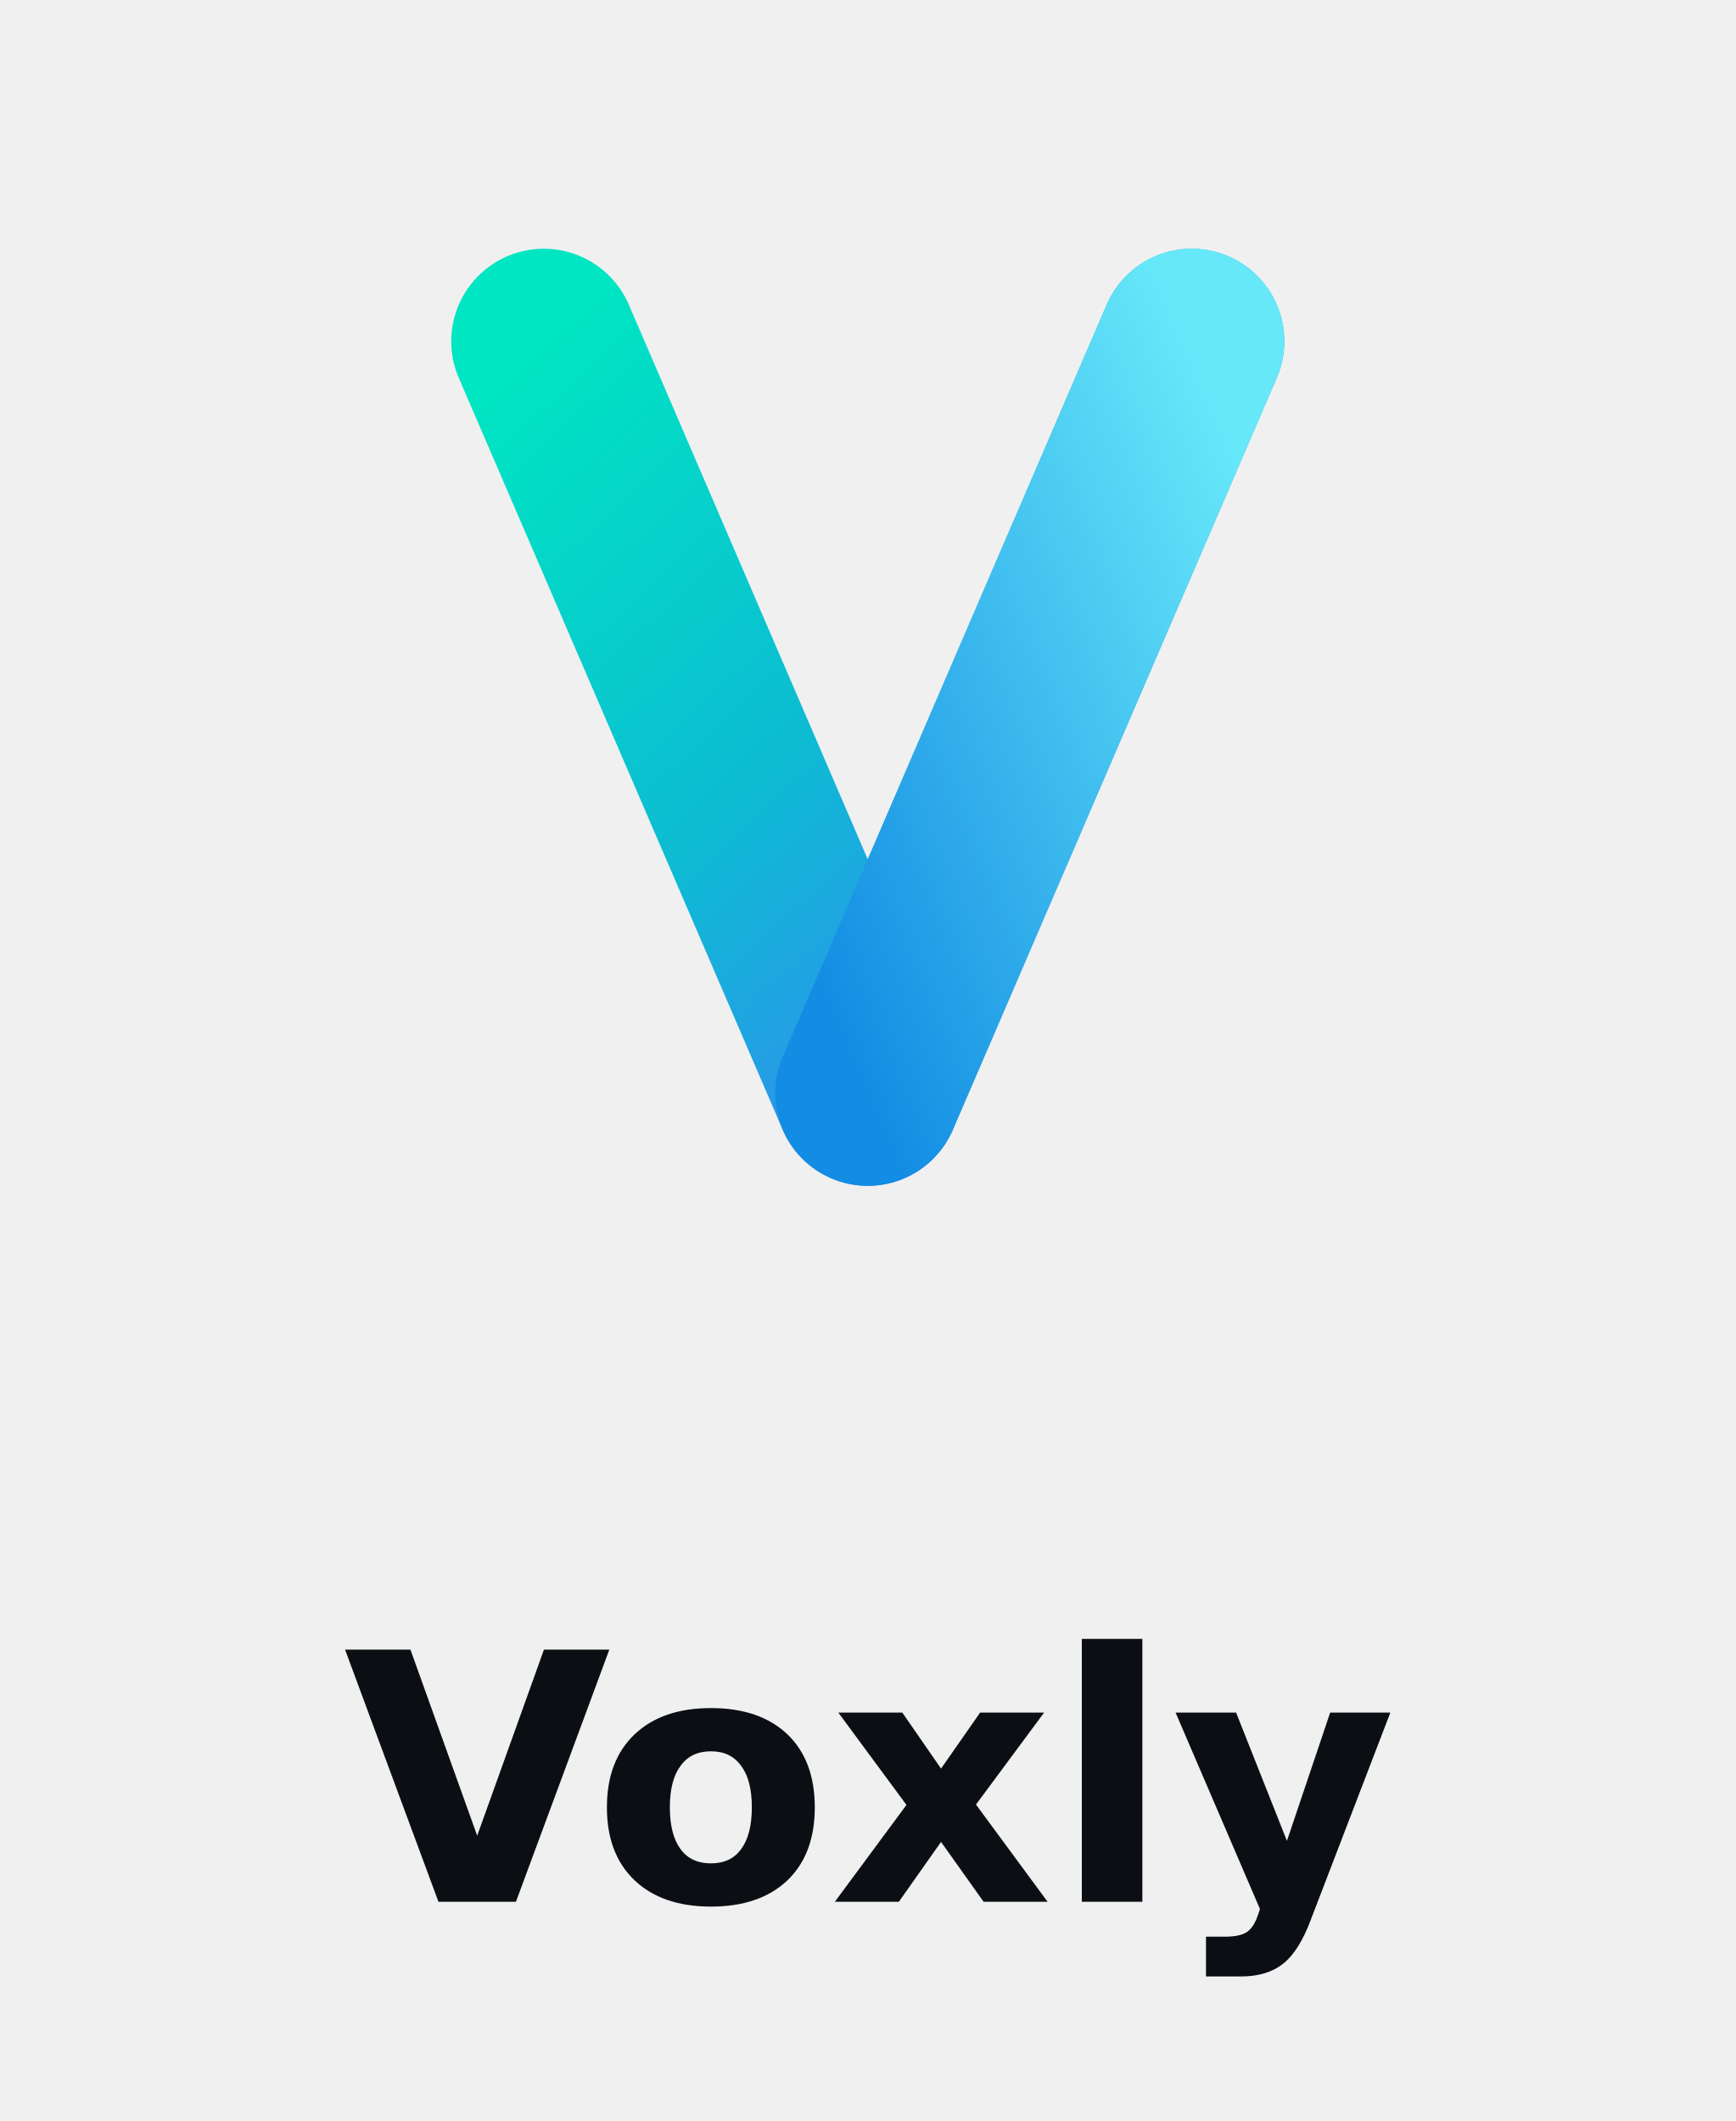
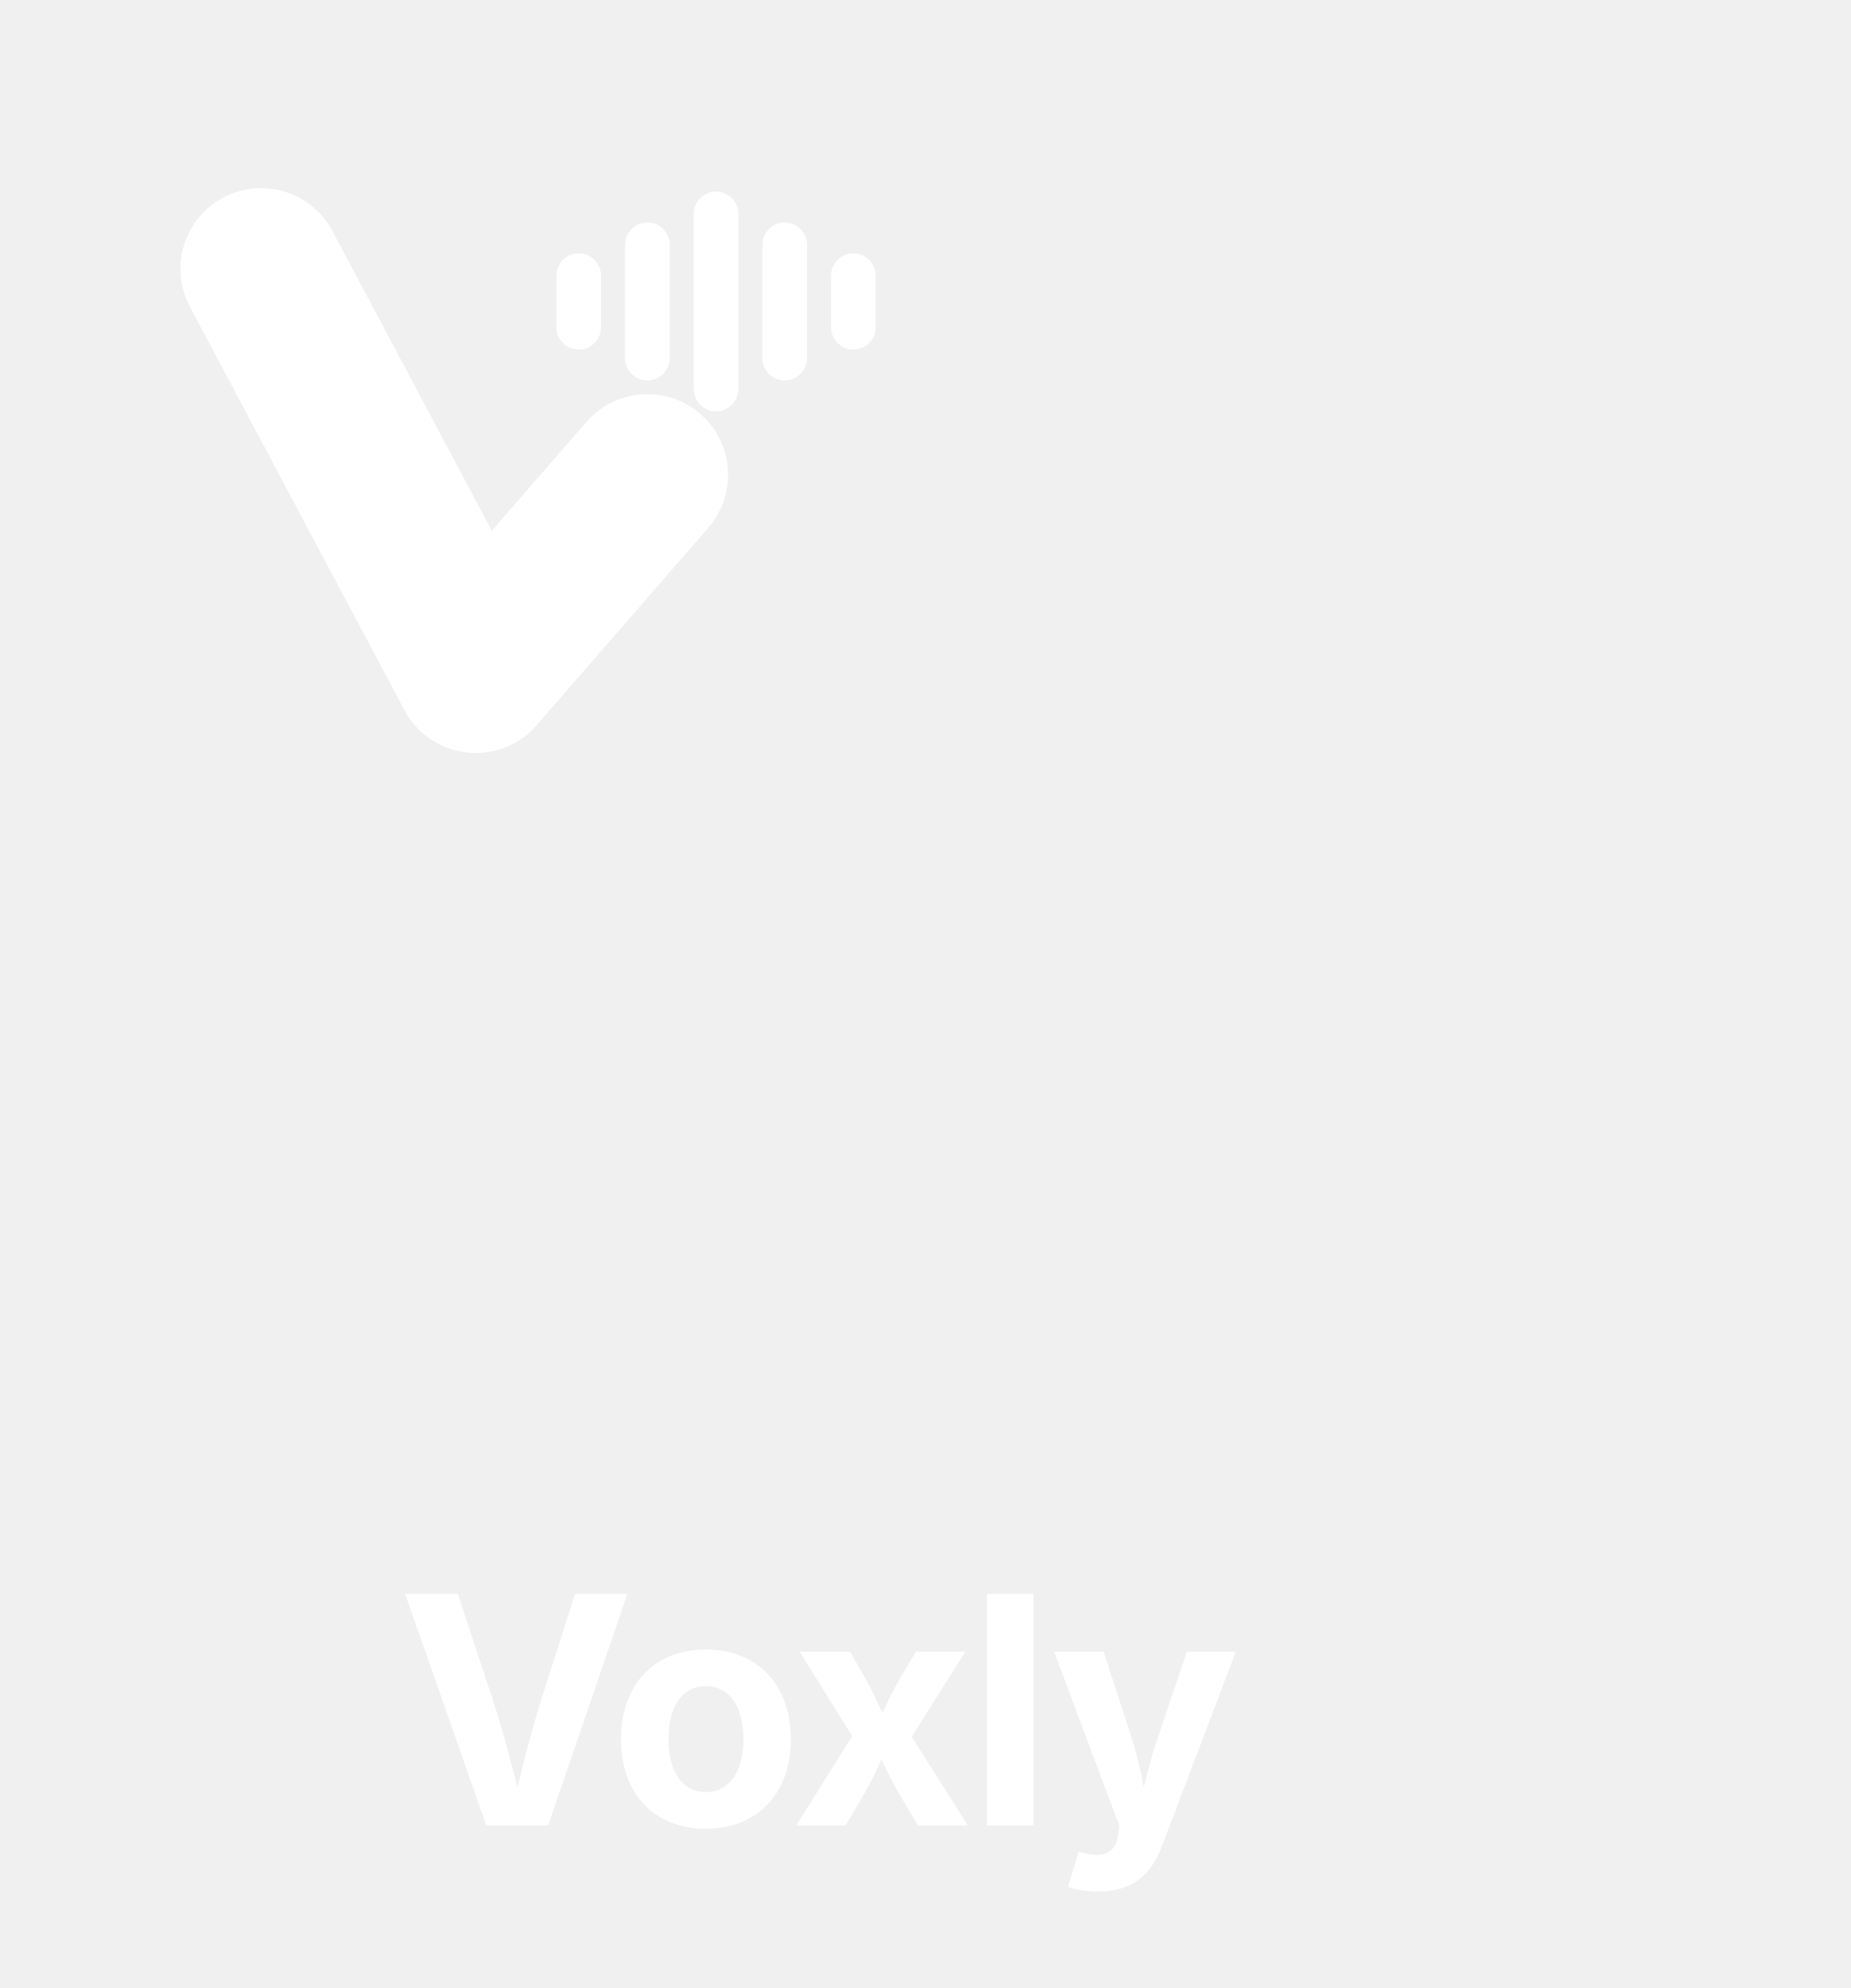
- <svg xmlns="http://www.w3.org/2000/svg" width="900" height="1100" viewBox="0 0 900 1100">
-   <defs>
-     <linearGradient id="g1" x1="0%" y1="0%" x2="80%" y2="100%">
-       <stop offset="0%" stop-color="#00E5C2" />
-       <stop offset="52%" stop-color="#0DBBD3" />
-       <stop offset="100%" stop-color="#3B82F6" />
-     </linearGradient>
-     <linearGradient id="g2" x1="0%" y1="100%" x2="100%" y2="0%">
-       <stop offset="0%" stop-color="#138DE3" />
-       <stop offset="100%" stop-color="#67E8F9" />
-     </linearGradient>
-   </defs>
-   <g transform="translate(150,75) scale(0.60)">
-     <path d="M 220 170 L 500 820 L 780 170" fill="none" stroke="url(#g1)" stroke-width="160" stroke-linecap="round" stroke-linejoin="round" />
-     <path d="M 500 820 L 780 170" fill="none" stroke="url(#g2)" stroke-width="160" stroke-linecap="round" stroke-linejoin="round" />
+ <svg xmlns="http://www.w3.org/2000/svg" width="1024" height="1100" viewBox="0 0 1024 1100" role="img" aria-labelledby="title desc">
+   <g transform="translate(40.0 30.0) scale(0.95)">
+     <path d="M 110 125 L 235 360 L 335 245" fill="none" stroke="#FFFFFF" stroke-width="94" stroke-linecap="round" stroke-linejoin="round" />
+     <g fill="#FFFFFF" shape-rendering="geometricPrecision">
+       <rect x="282" y="116" width="26" height="56" rx="13" />
+       <rect x="322" y="98" width="26" height="92" rx="13" />
+       <rect x="362" y="80" width="26" height="128" rx="13" />
+       <rect x="402" y="98" width="26" height="92" rx="13" />
+       <rect x="442" y="116" width="26" height="56" rx="13" />
+     </g>
  </g>
-   <path d="M0.005,0.729 L0.194,0.729 L0.387,0.191 L0.58,0.729 L0.769,0.729 L0.499,0 L0.275,0 L0.005,0.729 Z M1.063,0.435 Q1.005,0.435 0.975,0.393 Q0.944,0.352 0.944,0.273 Q0.944,0.194 0.975,0.152 Q1.005,0.111 1.063,0.111 Q1.12,0.111 1.15,0.152 Q1.181,0.194 1.181,0.273 Q1.181,0.352 1.15,0.393 Q1.12,0.435 1.063,0.435 Z M1.063,0.56 Q1.204,0.56 1.284,0.484 Q1.363,0.408 1.363,0.273 Q1.363,0.138 1.284,0.062 Q1.204,-0.014 1.063,-0.014 Q0.922,-0.014 0.842,0.062 Q0.762,0.138 0.762,0.273 Q0.762,0.408 0.842,0.484 Q0.922,0.56 1.063,0.56 Z M1.628,0.28 L1.431,0.547 L1.616,0.547 L1.728,0.385 L1.841,0.547 L2.026,0.547 L1.829,0.281 L2.036,0 L1.851,0 L1.728,0.173 L1.606,0 L1.421,0 L1.628,0.28 Z M2.135,0.76 L2.31,0.76 L2.31,0 L2.135,0 L2.135,0.76 Z M2.406,0.547 L2.581,0.547 L2.728,0.176 L2.853,0.547 L3.027,0.547 L2.797,-0.052 Q2.763,-0.143 2.717,-0.179 Q2.671,-0.216 2.595,-0.216 L2.494,-0.216 L2.494,-0.101 L2.549,-0.101 Q2.593,-0.101 2.613,-0.087 Q2.633,-0.073 2.645,-0.036 L2.65,-0.021 L2.406,0.547 Z" fill="#0B0F14" transform="translate(178.912,1025.000) scale(179.3722,-179.3722) translate(-0.004844,0.215781)" />
+   <text x="220.0" y="1010.0" fill="#FFFFFF" font-family="Inter, SF Pro Display, Helvetica Neue, Arial, sans-serif" font-size="176" font-weight="700" letter-spacing="-4">Voxly</text>
</svg>
